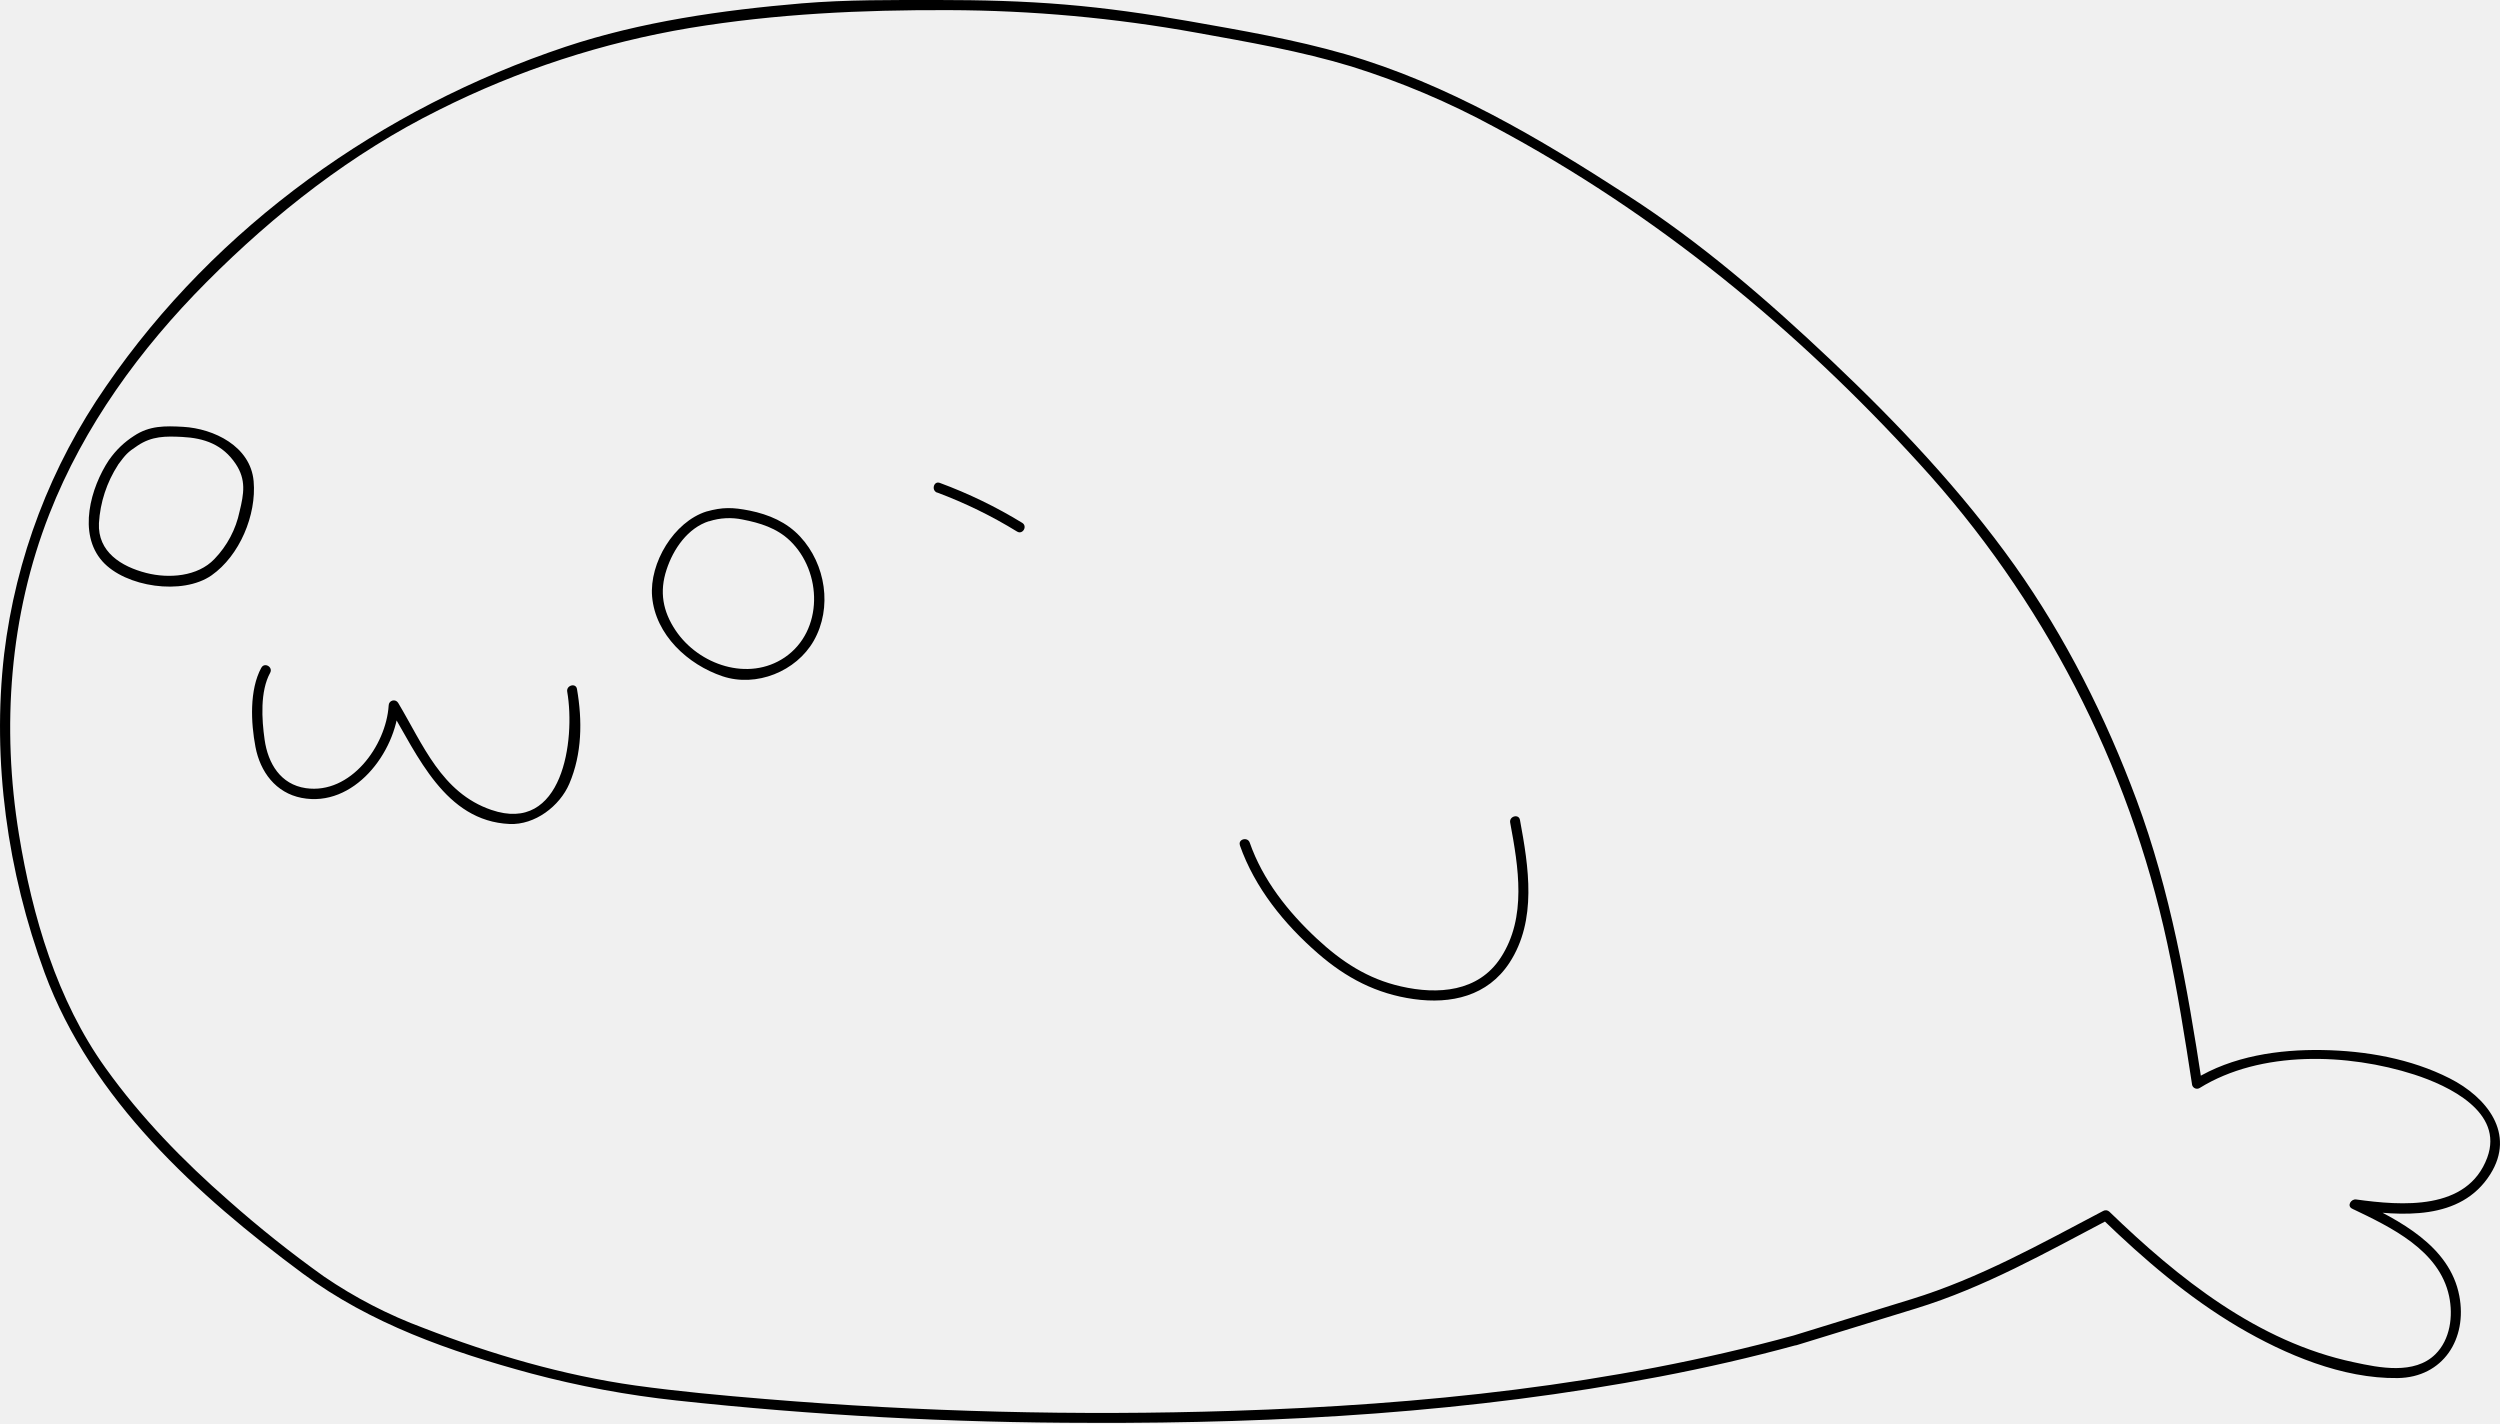
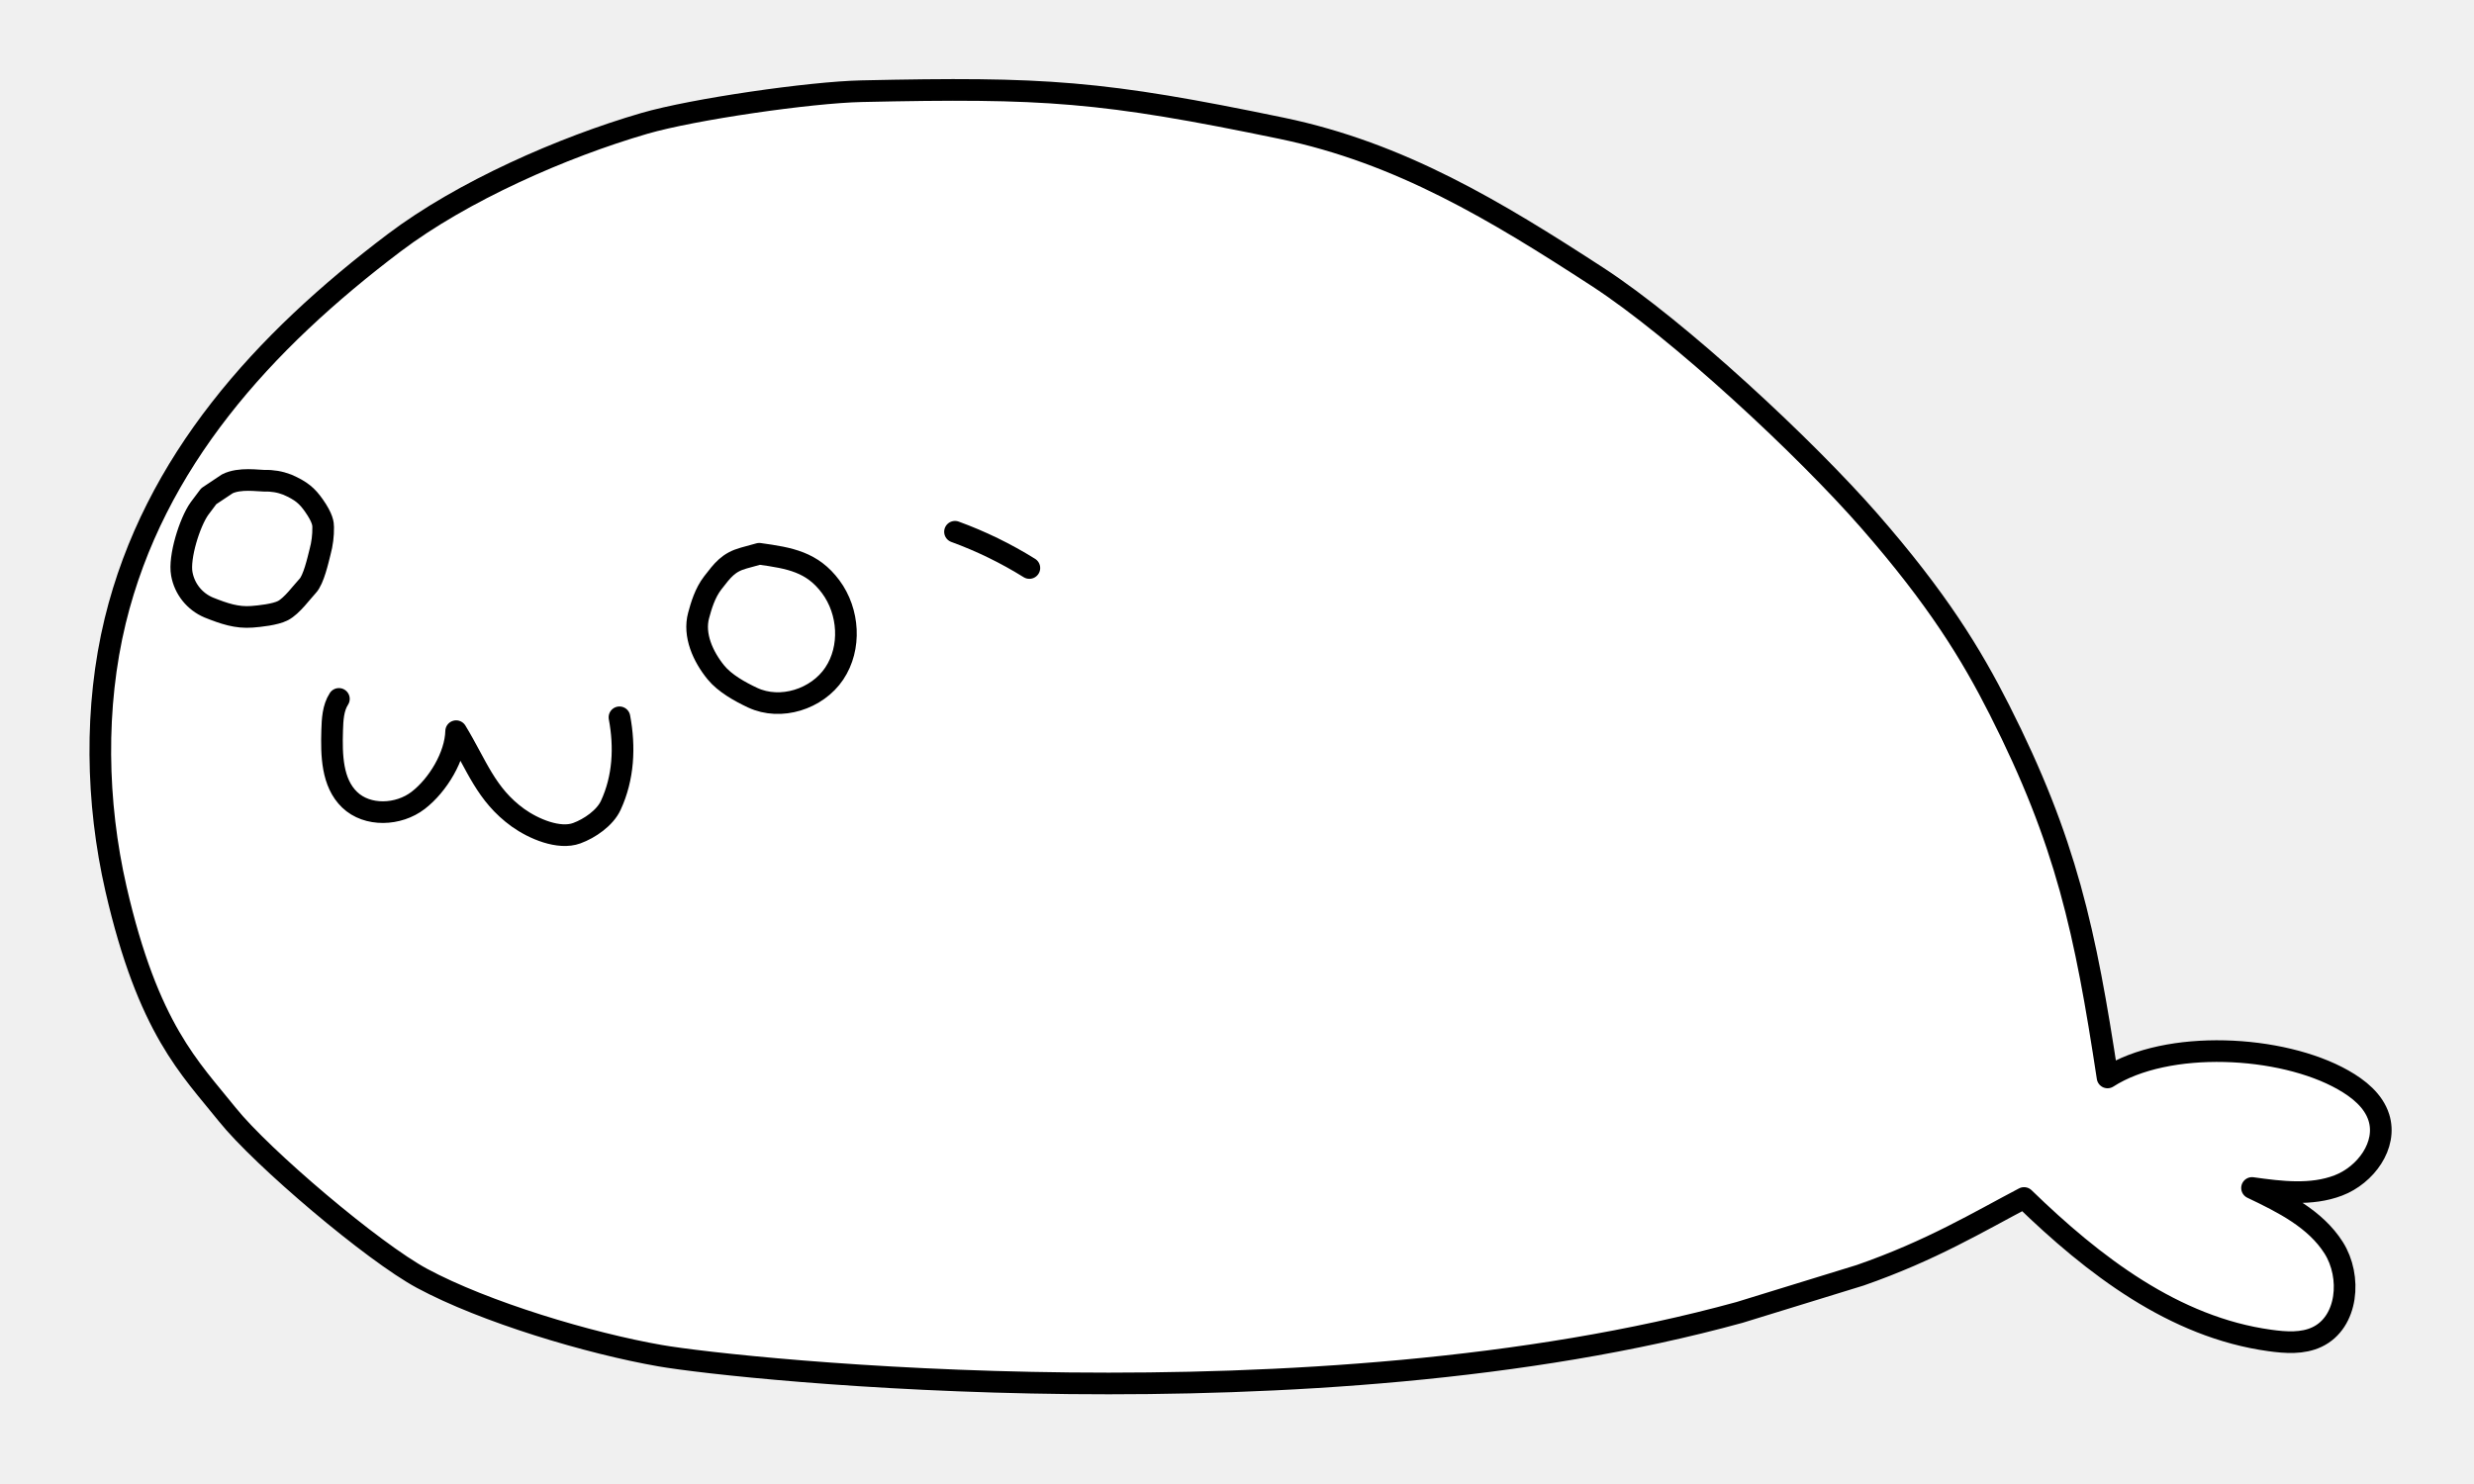
- <svg xmlns="http://www.w3.org/2000/svg" viewBox="0 0 740.33 421.4">
+ <svg xmlns="http://www.w3.org/2000/svg" viewBox="0 0 800 480">
  <g id="layer" data-name="layer">
-     <g id="layer2" data-name="layer2">
-       <g id="outline">
-         <path d="M531.2,395.47C477.16,410.25,420.85,416,365,417.8a1206.27,1206.27,0,0,1-138.41-3.51c-12.83-1.06-25.68-2.24-38.44-4-21.35-3-42.59-9.22-62.65-17A136.47,136.47,0,0,1,95.92,378a341.49,341.49,0,0,1-28.17-22.43c-13.52-11.82-26-24.64-36.46-39.25-14.43-20.09-21.72-45-25.67-69.18-5.2-31.77-2.81-64.85,9-94.93,10.19-26,26.91-48.95,46.54-68.67,20.26-20.35,43.07-38.21,68.85-51A261.78,261.78,0,0,1,204.36,8.27C229.88,4.08,255.08,2.91,280.92,3a420.44,420.44,0,0,1,73.33,6.67c15.37,2.77,30.94,5.47,45.9,10a236.8,236.8,0,0,1,42.51,18c47.54,25.38,89.39,59.74,125.63,99.52A305.77,305.77,0,0,1,641.8,279.39c3,13.87,5.22,27.9,7.36,41.92a1.5,1.5,0,0,0,2.2.9c18.1-11.24,43.93-10.32,63.57-4,10.26,3.32,26.58,11.11,21.63,24.58-5.84,15.86-25.4,14.26-38.84,12.41-1.51-.21-2.84,1.93-1.15,2.74,11.4,5.45,25.81,12.27,28.69,25.91,1.23,5.84.35,12.84-4.08,17.2-6.19,6.1-16.58,4-24.15,2.35-28.43-6-51.94-24.84-72.37-44.57a1.53,1.53,0,0,0-1.82-.24c-18.5,9.73-36.67,19.94-56.76,26.12L531.2,395.47c-1.84.57-1.05,3.46.8,2.89l35.47-10.91c20.12-6.19,38.36-16.49,56.89-26.24l-1.82-.23c12.34,11.93,25.49,23.23,40.34,32,13.82,8.13,30.81,15.34,47.15,15.11,13.48-.19,20.68-11.64,18.25-24.35-2.83-14.84-17.85-22.41-30.2-28.32l-1.15,2.74c14.11,1.95,31.73,3.49,40.51-10.41,7.63-12.08-1.07-22.87-12-28.41-11.52-5.85-24.89-8.18-37.72-8.39s-26.71,1.78-37.88,8.71l2.21.9c-4.33-28.38-9.31-56.68-19.35-83.68-9.07-24.39-21-48.13-36.05-69.37-15.79-22.19-34.54-42-54.3-60.71-18.87-17.84-38.61-34.94-60.46-49C455.7,40.84,428.6,24.79,398.47,16.06,383.31,11.68,367.56,9,352,6.25c-12.14-2.12-24.34-3.88-36.62-4.9C302.94.3,290.41,0,277.88,0c-13.47,0-27.06-.12-40.5,1-23.5,2-47.51,5.39-69.95,12.86C113.15,32,64,66.9,31.43,114.36a175.91,175.91,0,0,0-30.2,79.32c-3.65,31.7,1,64.57,12,94.44,13.85,37.41,45.1,65.8,76.41,89,20.06,14.88,43.68,23.13,67.62,29.6a286.37,286.37,0,0,0,43,8,1139,1139,0,0,0,122.49,6.63c56.42.22,113.26-3.09,168.76-13.69,13.61-2.6,27.11-5.68,40.47-9.34A1.5,1.5,0,0,0,531.2,395.47Z" />
+     <g id="shobon">
+       <g id="outline" stroke="black" fill="white" stroke-width="7px" stroke-linecap="round" stroke-linejoin="round">
+         <path d="M562.5,424.5c-138,38-323.42,18.45-349,14-23-4-56.74-14.11-77-25-15.83-8.51-51.77-39-63-53-12-15-25.57-27.56-36-73-6.42-28-7-58.83-.24-86.7,12.57-51.54,47.92-90.31,90.24-122.3,22-16.63,54.37-30.87,80.84-38.58C224.2,35.3,262,29.87,278.5,29.5c59.36-1.31,77.87-.06,136,12,38.37,8,69.14,26.65,102,48,26.32,17.1,67.36,55.35,88,79,22,25.18,32.93,43.09,42,61,21.68,42.78,27.79,71.58,35,119,19.29-12.4,56.22-10.52,76.17.79,5,2.83,9.83,6.68,11.56,12.14,2.84,9-4.3,18.64-13.09,22s-18.59,2.12-27.92.82c10,4.76,20.49,10,26.4,19.33s4.64,24.1-5.35,28.86c-4.68,2.23-10.16,1.84-15.3,1.13-30.94-4.25-57.06-24.32-79.47-46.08-14.56,7.63-30,17-53,25Z" />
      </g>
-       <g id="mouth">
-         <path d="M77.39,197.72c-3.57,6.56-3.1,16.32-1.74,23.46,1.4,7.39,6,13.61,13.66,15.1,15.44,3,27.91-13.4,28.79-27.36l-2.79.75c8.34,13.94,16.46,33.48,35.59,34.34,7.47.34,14.84-5.26,17.69-11.92,3.79-8.88,3.89-18.68,2.27-28.06-.33-1.9-3.22-1.09-2.89.8,2.47,14.33-1.32,42.28-22.49,35-14.76-5.06-20.23-19.42-27.58-31.7a1.51,1.51,0,0,0-2.8.76c-.75,12-11.31,26.42-24.53,24.51-7.5-1.09-11.21-7.32-12.21-14.35C77.5,213,77,204.71,80,199.24c.93-1.7-1.66-3.22-2.59-1.52Z" />
+       <g id="mouth" stroke="black" fill="white" stroke-width="7px" stroke-linecap="round" stroke-linejoin="round">
+         <path d="M109.59,226.06c-1.9,2.95-2.07,6.65-2.18,10.16-.24,8-.09,16.93,5.64,22.45s15.79,5.12,22.17.21,12.07-14.33,12.28-22.38c6.7,11,9.57,20.47,20,28,5,3.58,13.25,7.11,19,5,4.2-1.54,9.12-4.94,11-9,4.13-8.92,4.62-18.83,2.81-28.49" />
      </g>
-       <g id="eye-right">
-         <path d="M209.2,151.47c-9.63,3.06-16.94,15.22-16.09,25.22,1,11.31,10.58,20.13,20.86,23.58,10,3.34,21.82-1.43,27-10.5,5.58-9.79,3.56-22.69-4-30.84-4-4.32-9.27-6.56-14.95-7.72-5.06-1-8-1.07-12.8.26a1.5,1.5,0,0,0,.8,2.89,19.33,19.33,0,0,1,9.88-.51c5.17,1,10.12,2.53,14,6.23,9.64,9.21,10,26.77-1.53,34.61-10.7,7.24-25.43,2.25-32.3-8-3.81-5.69-4.84-11.45-2.68-18,2-6.12,6.25-12.34,12.62-14.37C211.83,153.78,211.05,150.88,209.2,151.47Z" />
+       <g id="eye-right" stroke="black" fill="white" stroke-width="7px" stroke-linecap="round" stroke-linejoin="round">
+         <path d="M240.5,180.5c-5,1.38-6.86,3.95-10,8-2.57,3.31-3.77,7.52-4.59,10.55-1.74,6.37,1.42,13.34,5.59,18.45,2.86,3.51,7.78,6.25,11.88,8.17,9.05,4.23,20.83.49,26.39-7.81s4.81-20.07-1.15-28.08-13.12-9.28-23.11-10.66Z" />
      </g>
-       <g id="eye-left">
-         <path d="M32.31,136.16c-5.49,8.23-9.31,21.83-2,30.05,6.8,7.66,23.77,10.18,32.35,4.16,8.28-5.81,13.34-17.86,12.45-27.87-.92-10.38-11.83-15.58-20.85-16.1-5.4-.31-10-.38-14.59,2.69a25.87,25.87,0,0,0-7.34,7.07c-1.16,1.54,1.44,3,2.59,1.51,2.39-3.19,2.73-3.64,5.87-5.73,4.2-2.8,8.18-2.8,13.12-2.55,6.64.33,12.06,2.26,15.9,8,3.12,4.68,2.42,8.78,1.14,14.06a28.66,28.66,0,0,1-7.47,14.11c-4.93,5.19-13.49,5.83-20.18,4.11-7.36-1.89-14.41-6.22-14-14.75a35.6,35.6,0,0,1,5.65-17.25C36,136.06,33.37,134.56,32.31,136.16Z" />
+       <g id="eye-left" stroke="black" fill="white" stroke-width="7px" stroke-linecap="round" stroke-linejoin="round">
+         <path d="M64.5,164.5c-3.17,4.42-6.71,15.78-5.71,21.12A14.59,14.59,0,0,0,67.5,196.5c5,2,9.1,3.38,14,3,2.36-.18,7.51-.7,10-2,2.92-1.52,6.11-6,8-8s3.29-8.17,4-11a28.77,28.77,0,0,0,1-8c0-1-.1-2.88-3-7-2.2-3.13-4.09-4.78-8.6-6.74a18.75,18.75,0,0,0-7.4-1.26c-2,0-8-1-12,1l-6,4Z" />
      </g>
-       <g id="_eyebrow" data-name=" eyebrow">
-         <path d="M277.52,145.85a136.2,136.2,0,0,1,23.68,11.57c1.65,1,3.16-1.58,1.51-2.59A138.91,138.91,0,0,0,278.31,143c-1.81-.68-2.59,2.22-.79,2.89Z" />
+       <g id="_eyebrow" data-name="eyebrow" stroke="black" fill="white" stroke-width="7px" stroke-linecap="round" stroke-linejoin="round">
+         <path d="M308.81,172a129.52,129.52,0,0,1,24.05,11.72" />
      </g>
      <g id="hand">
-         <path d="M367.16,250.31c4.42,12.59,13.11,23.31,23.09,32,8.38,7.29,17.33,12,28.4,13.55S440.52,295,447,285.11c8.23-12.62,5.68-28.39,3.11-42.3-.35-1.9-3.25-1.1-2.9.79,2.44,13.14,5,28.06-2.8,40-6.62,10.18-18.64,11-29.52,8.51-9.85-2.22-17.58-7.3-24.94-14.15-8.51-7.92-16-17.37-19.87-28.44-.64-1.81-3.54-1-2.89.79Z" />
+         <path stroke="black" fill="white" stroke-width="7px" stroke-linecap="round" stroke-linejoin="round">
+           <animate dur=".2s" repeatCount="indefinite" attributeName="d" attributeType="XML" from="M399.5,277.5a66.4,66.4,0,0,0,10,18c9.23,11.68,22.54,22.56,30.95,24.28,8.05,2.72,22.53,4.93,31-2,6.45-5.31,9.67-13.76,10.39-22.08s-.78-16.66-2.31-24.87" to="M399.5,277.5c3-10,8.41-20,15-31,9-15,16-19,21-23,9-7,21.3-5.7,28,1,5,5,8.41,7.23,12,18,2,6,3,11,4,28.29;" />
+         </path>
      </g>
    </g>
  </g>
</svg>
